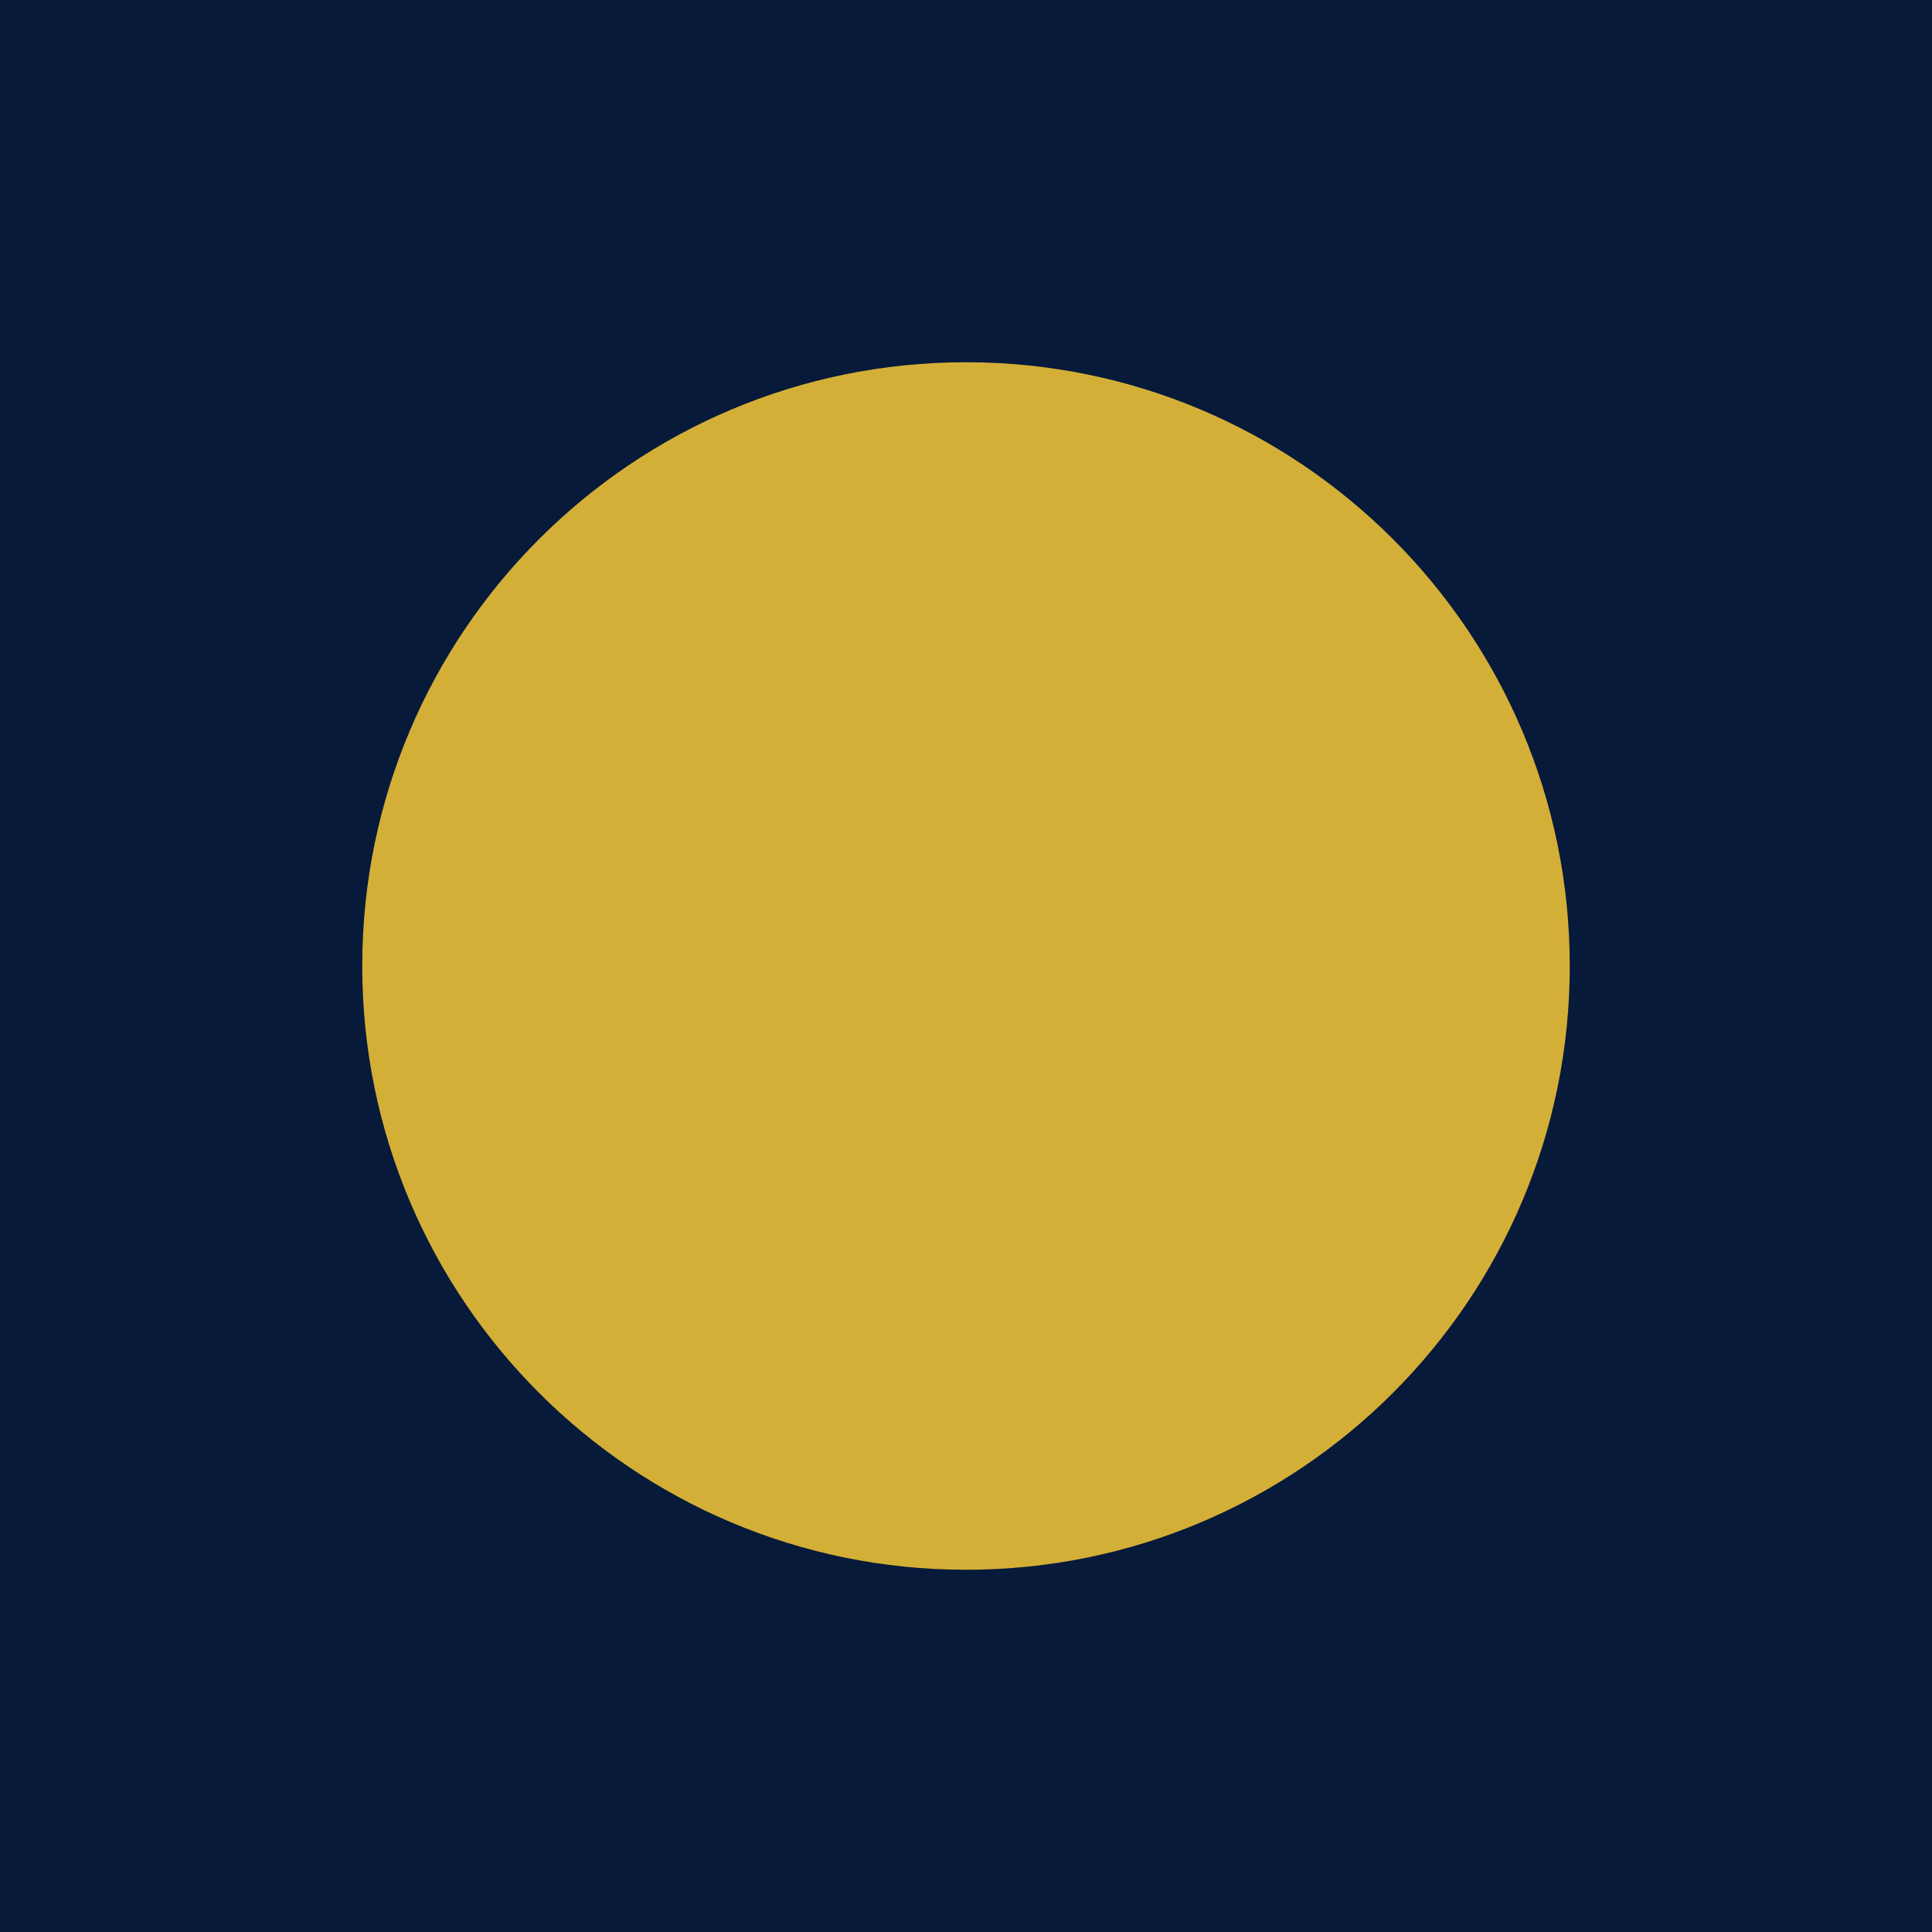
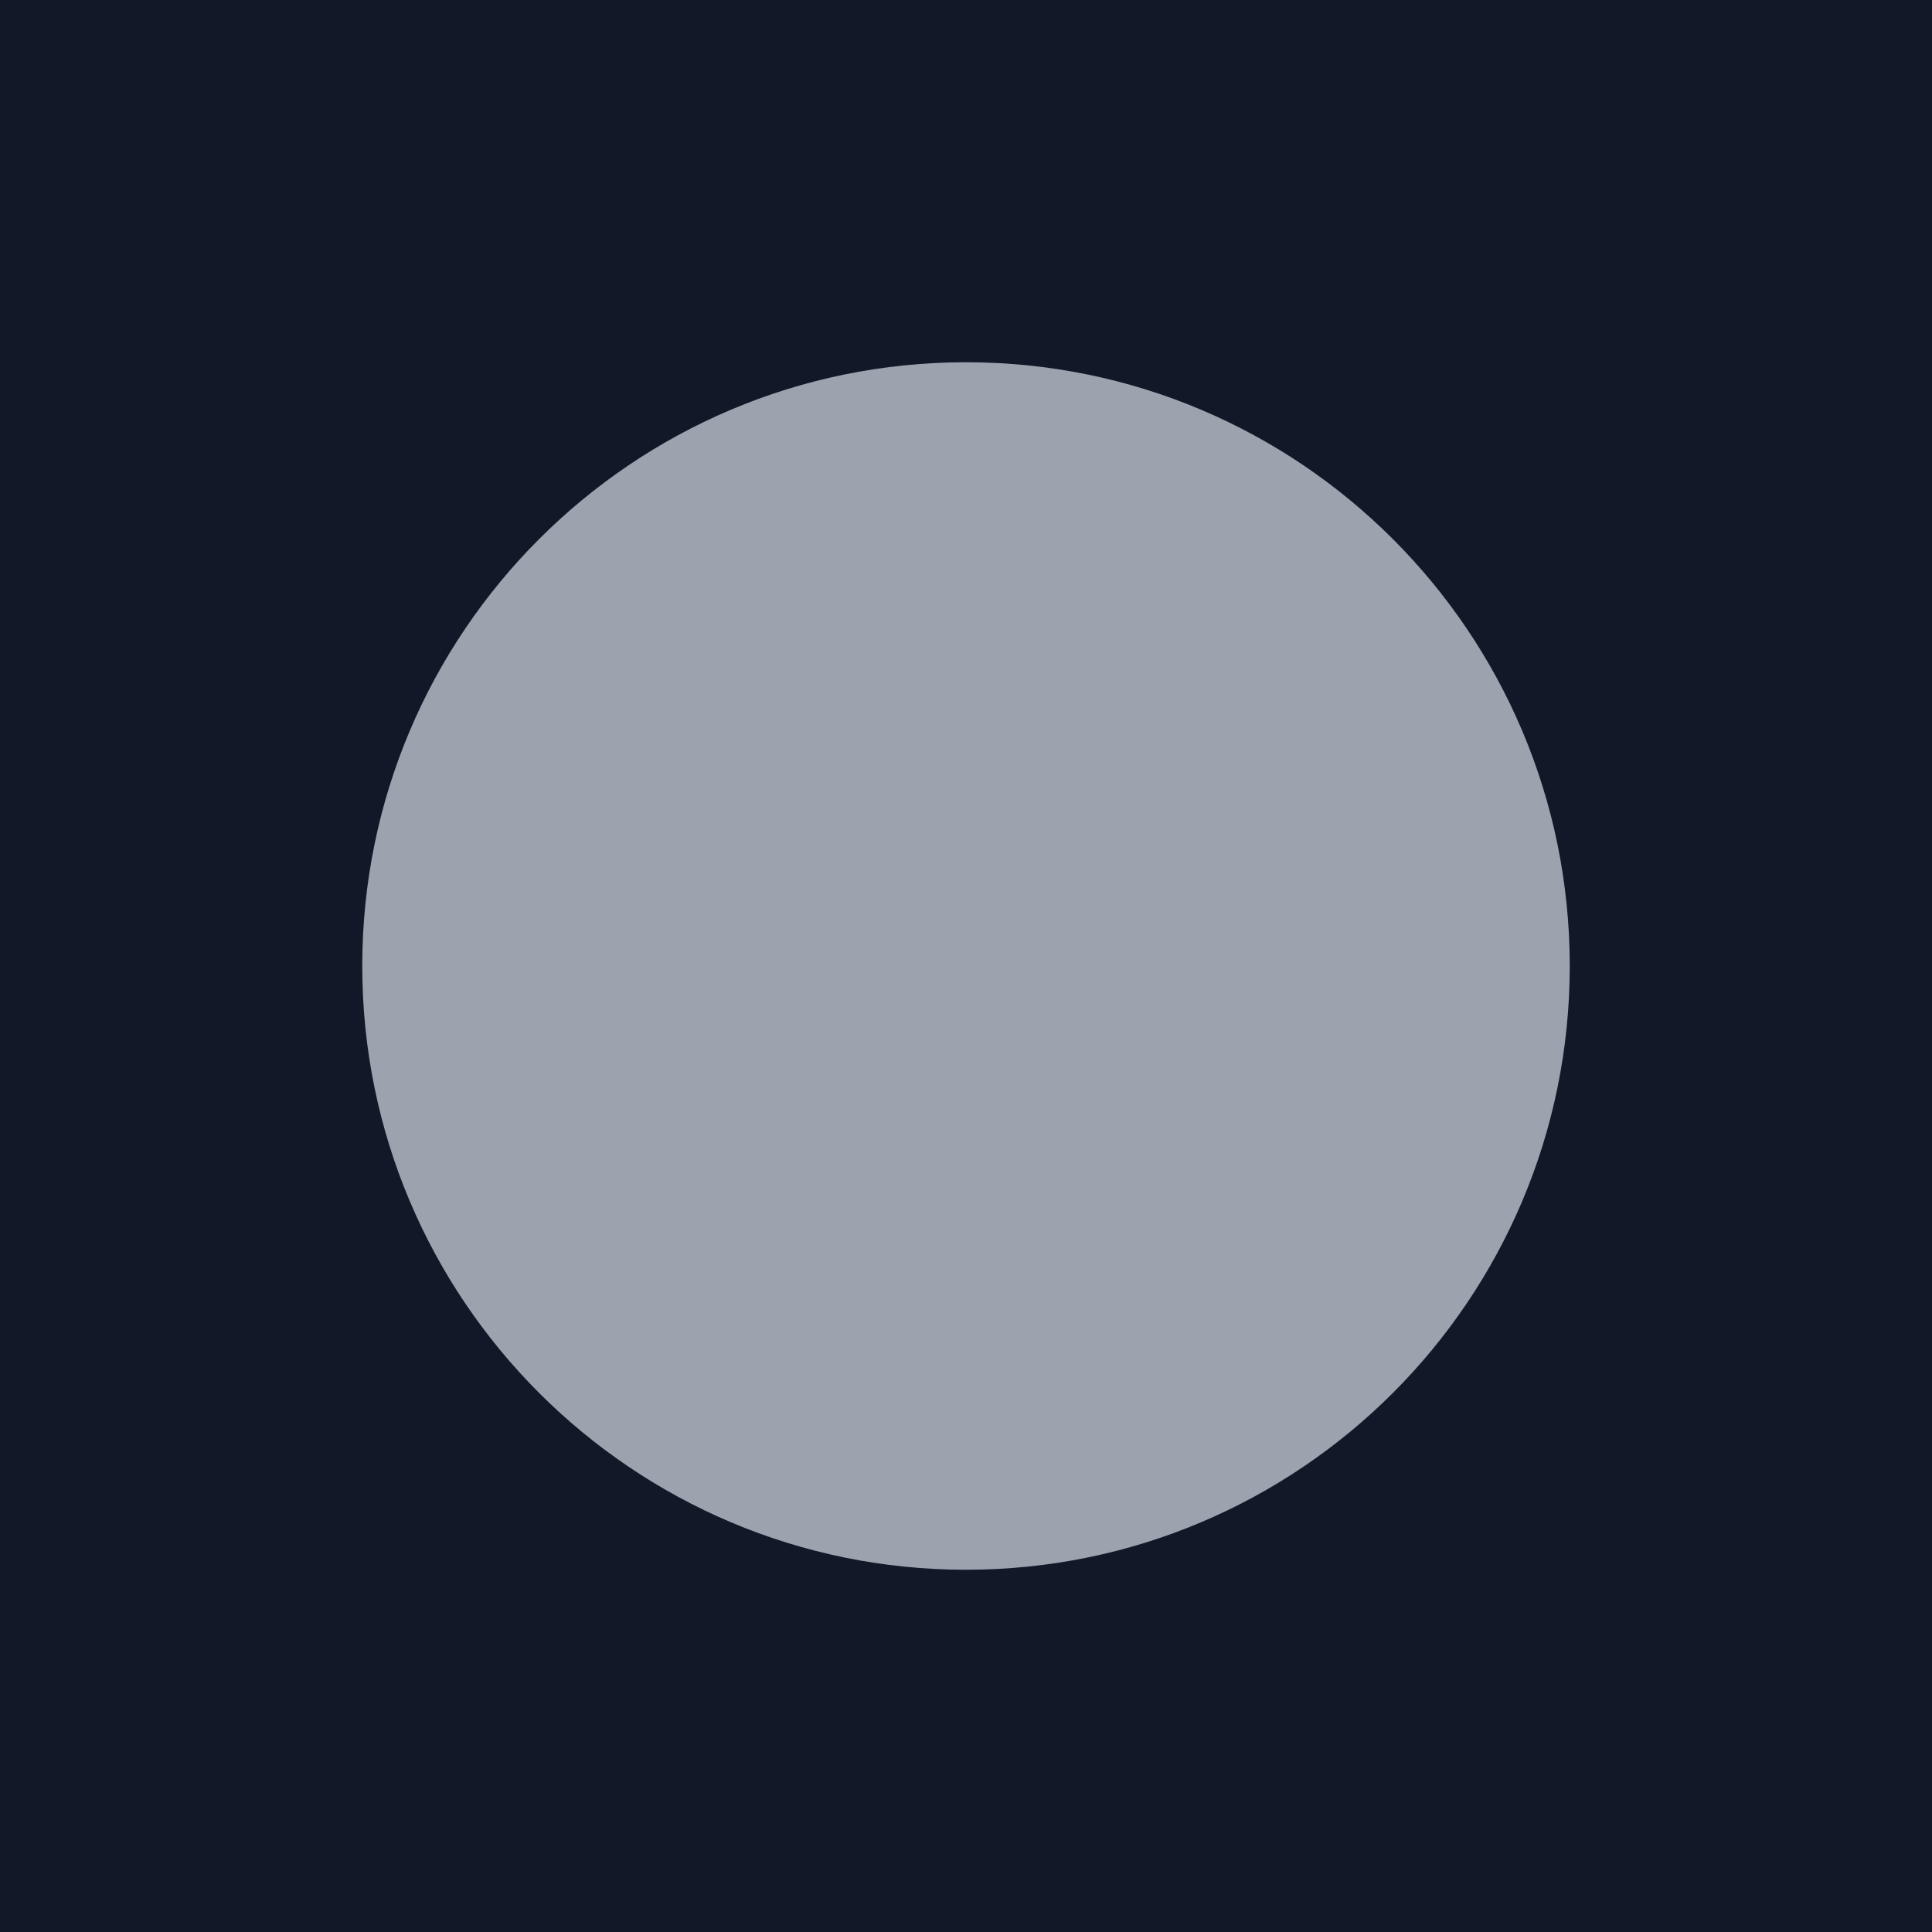
<svg xmlns="http://www.w3.org/2000/svg" width="512" height="512" viewBox="0 0 512 512">
-   <rect width="512" height="512" fill="#071A3A" />
-   <circle cx="256" cy="256" r="160" fill="#D4AF37" />
+   <rect width="512" height="512" fill="#111827" />
+   <circle cx="256" cy="256" r="160" fill="#9CA3AF" />
</svg>
